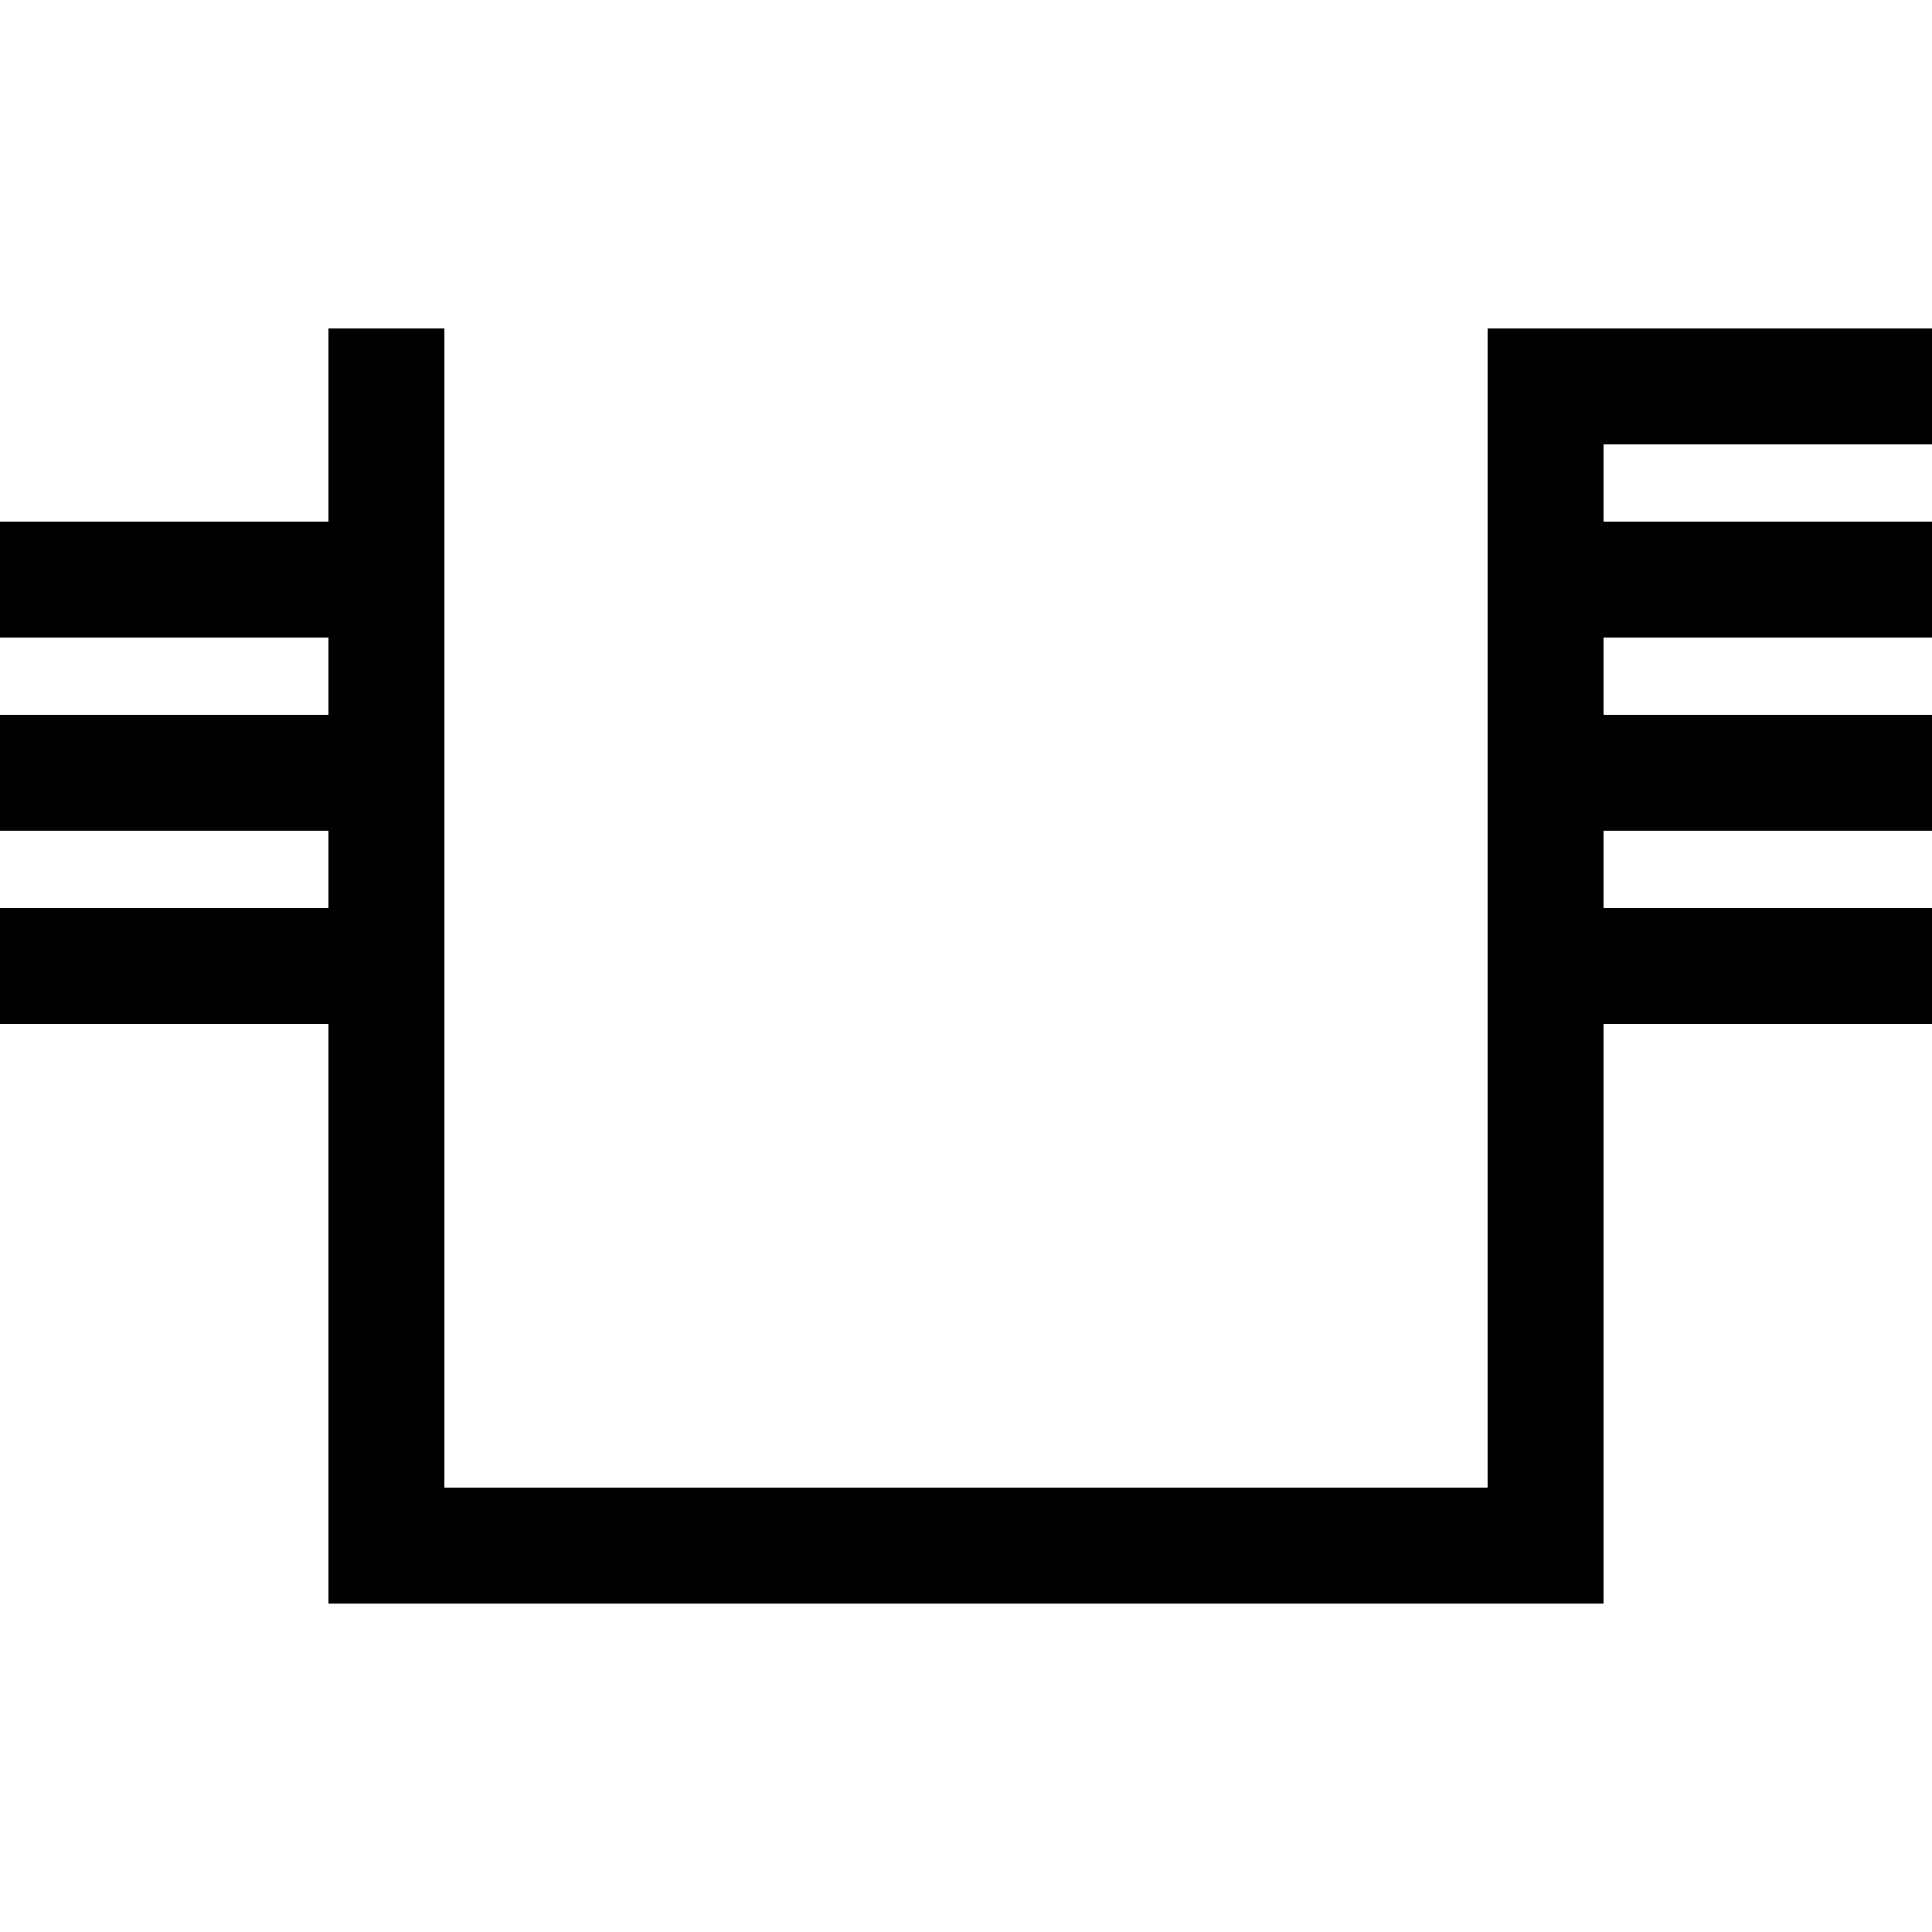
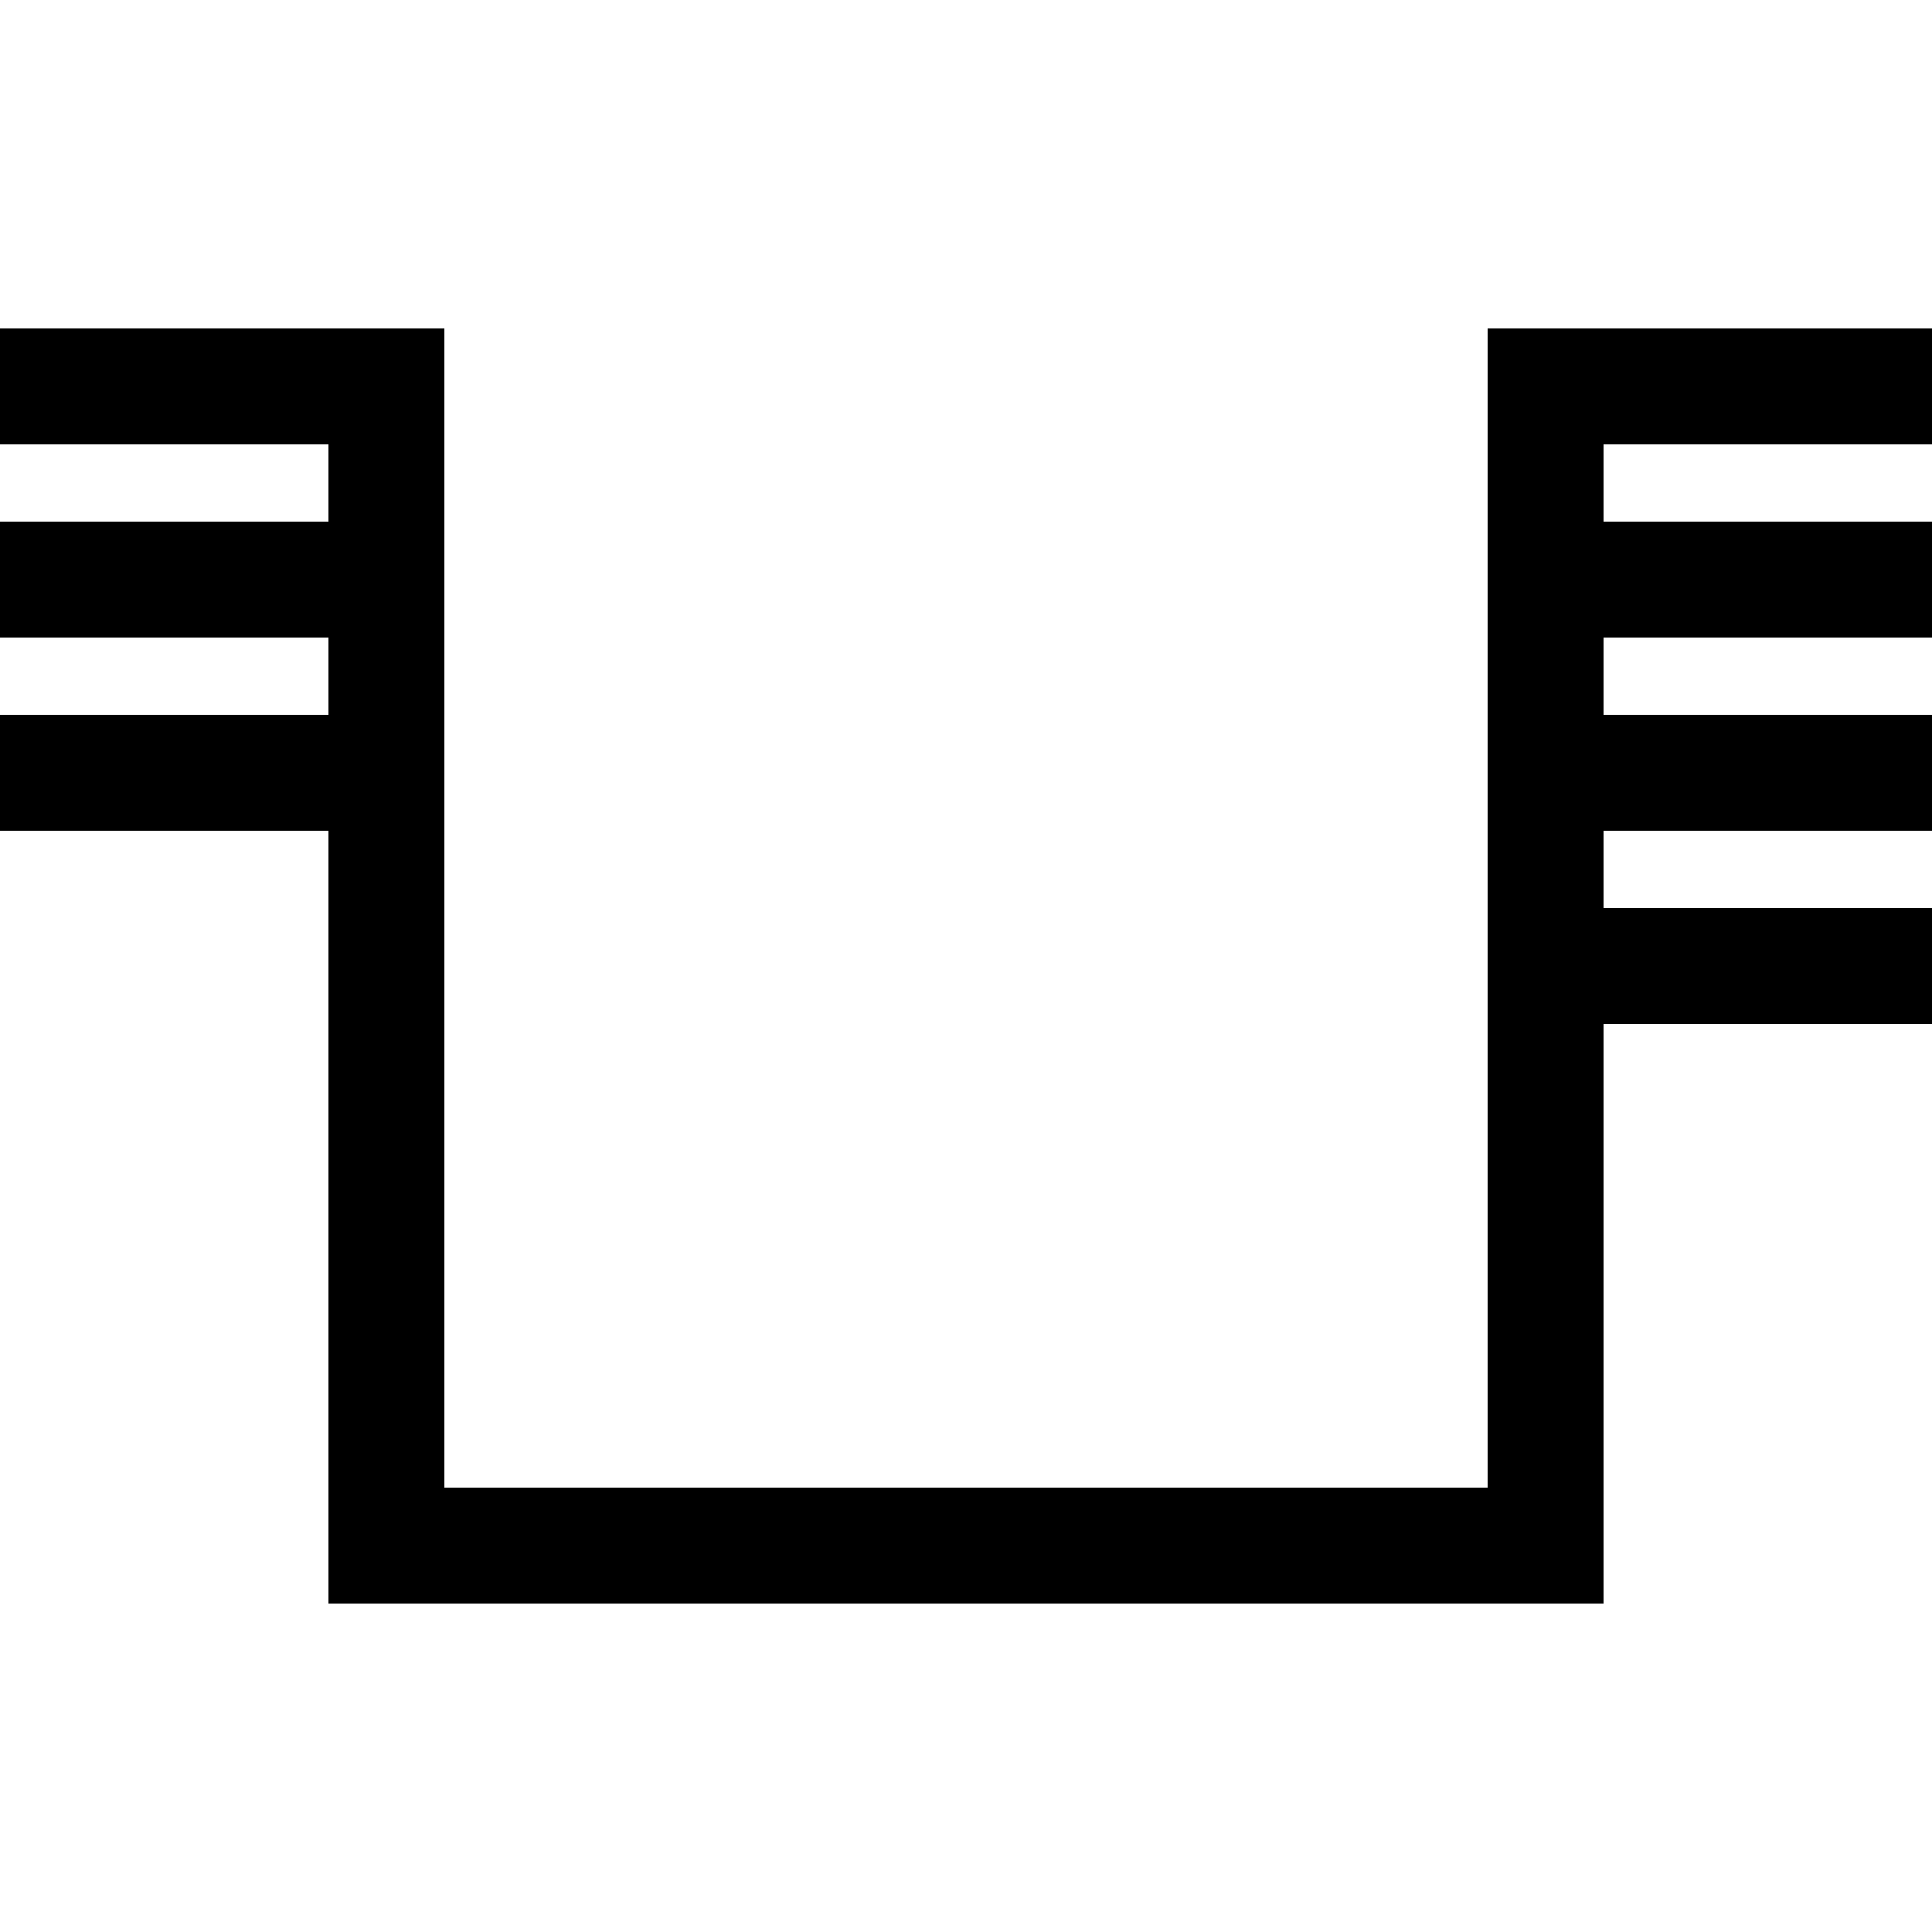
<svg xmlns="http://www.w3.org/2000/svg" viewBox="0 0 1000 1000">
  <g transform="rotate(180 500 500)">
    <rect width="1000" height="1000" fill="#fff" />
    <line x1="200" y1="200" x2="800" y2="200" stroke="#000" stroke-width="60" stroke-linecap="square" />
    <line x1="200" y1="200" x2="200" y2="800" stroke="#000" stroke-width="60" stroke-linecap="square" />
    <line x1="800" y1="200" x2="800" y2="800" stroke="#000" stroke-width="60" stroke-linecap="square" />
    <line x1="200" y1="800" x2="0" y2="800" stroke="#000" stroke-width="60" stroke-linecap="square" />
+     <line x1="800" y1="800" x2="1000" y2="800" stroke="#000" stroke-width="60" stroke-linecap="square" />
    <line x1="200" y1="700" x2="0" y2="700" stroke="#000" stroke-width="60" stroke-linecap="square" />
    <line x1="800" y1="700" x2="1000" y2="700" stroke="#000" stroke-width="60" stroke-linecap="square" />
    <line x1="200" y1="600" x2="0" y2="600" stroke="#000" stroke-width="60" stroke-linecap="square" />
    <line x1="800" y1="600" x2="1000" y2="600" stroke="#000" stroke-width="60" stroke-linecap="square" />
    <line x1="200" y1="500" x2="0" y2="500" stroke="#000" stroke-width="60" stroke-linecap="square" />
-     <line x1="800" y1="500" x2="1000" y2="500" stroke="#000" stroke-width="60" stroke-linecap="square" />
  </g>
</svg>
